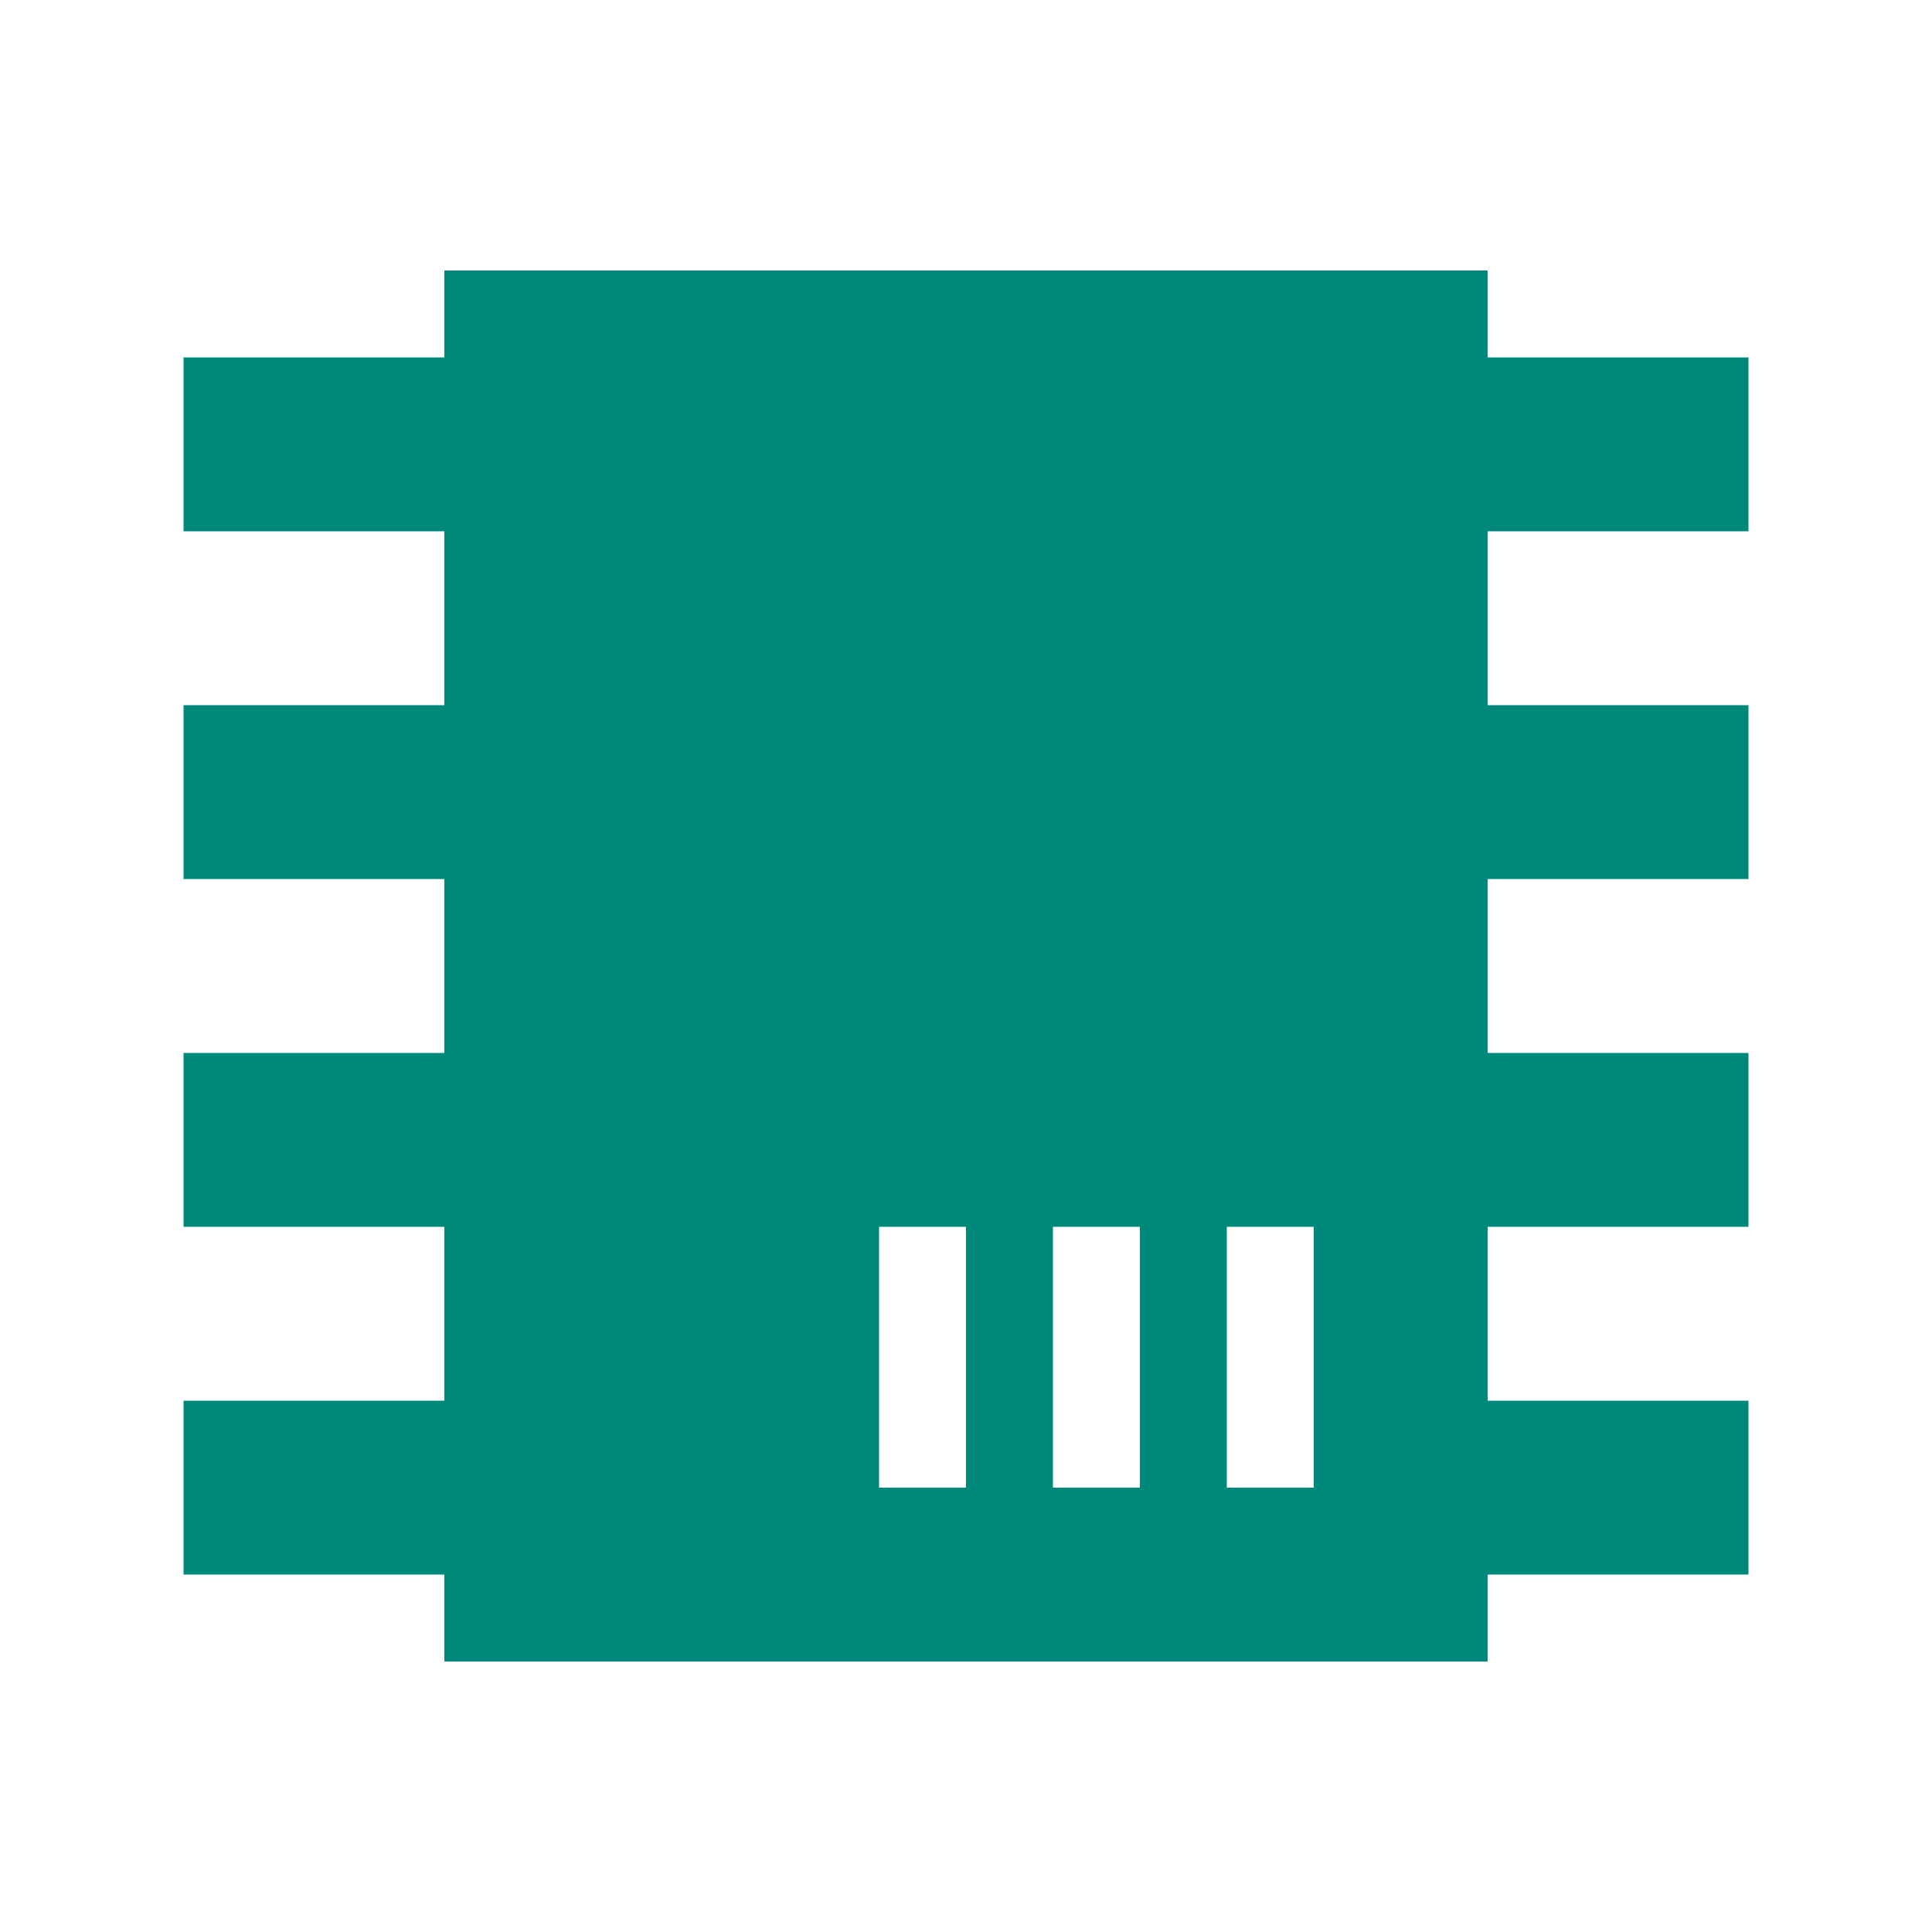
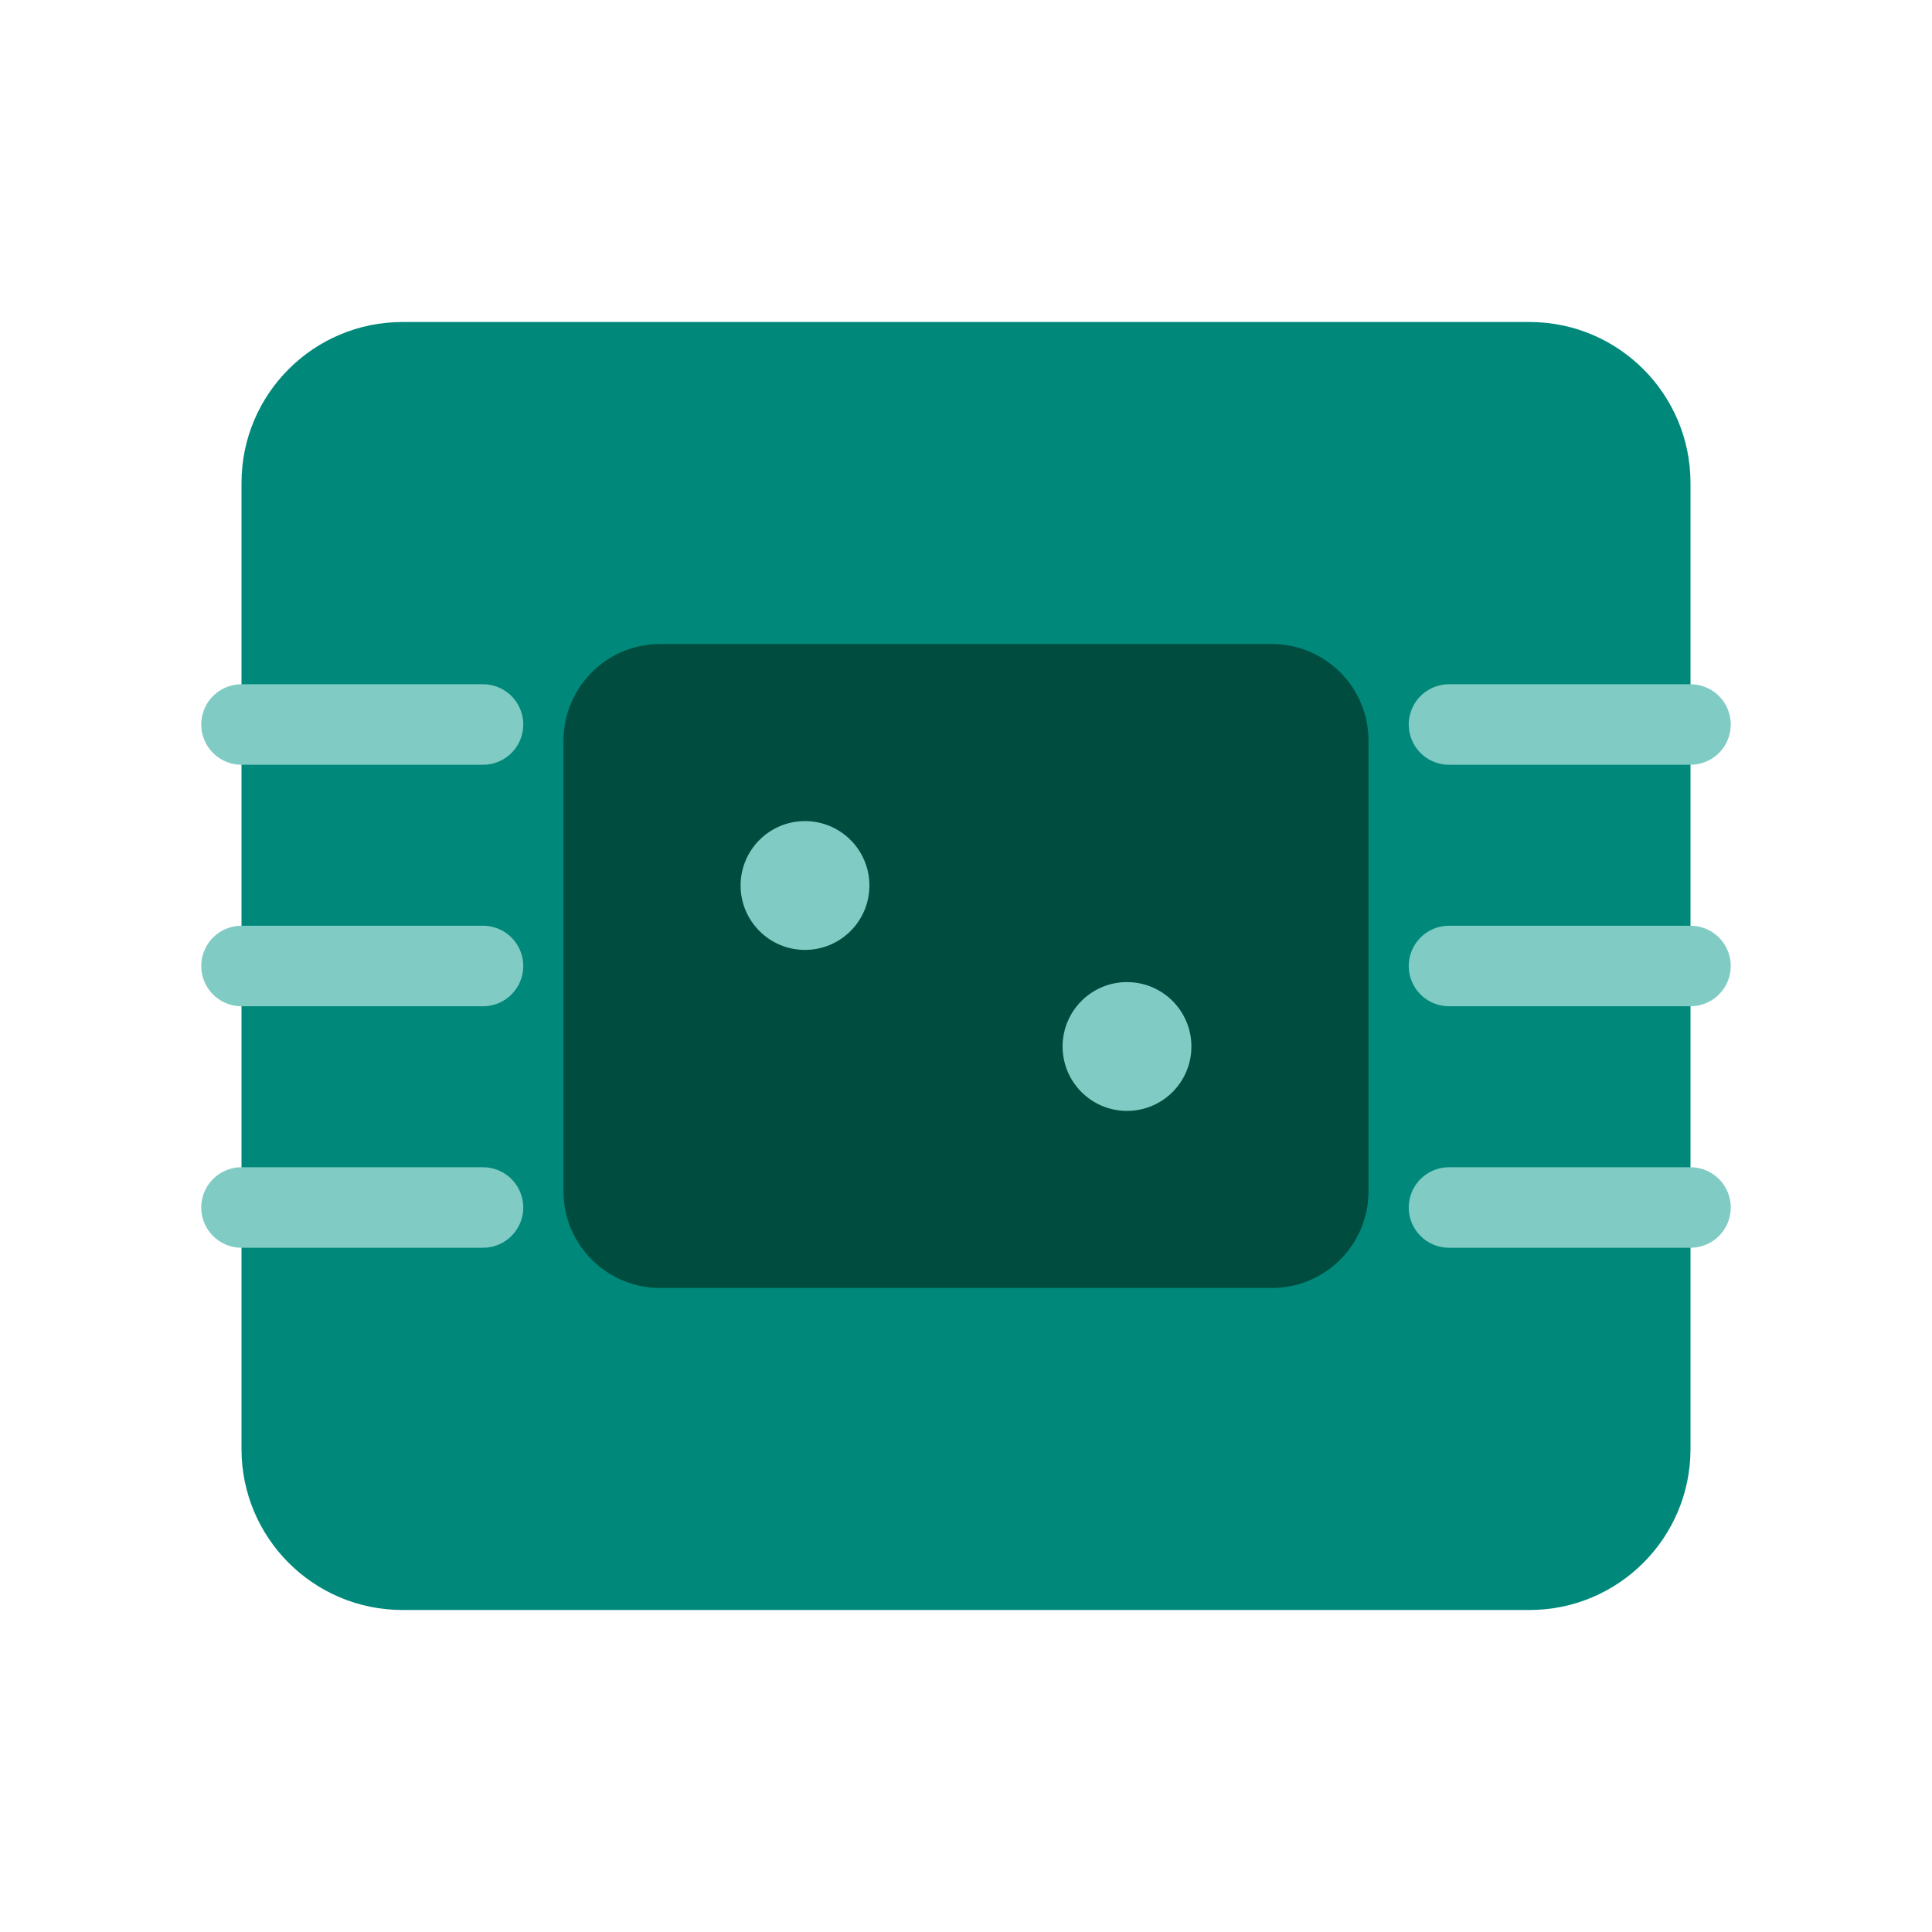
- <svg xmlns="http://www.w3.org/2000/svg" fill="#00897b" id="mdi-chip" viewBox="0 0 24 24">
-   <path transform="translate(12 12) scale(1.08) translate(-12 -12)" d="M6,4H18V5H21V7H18V9H21V11H18V13H21V15H18V17H21V19H18V20H6V19H3V17H6V15H3V13H6V11H3V9H6V7H3V5H6V4M11,15V18H12V15H11M13,15V18H14V15H13M15,15V18H16V15H15Z" />
+ <svg xmlns="http://www.w3.org/2000/svg" viewBox="0 0 24 24">
+   <rect x="3" y="4" width="18" height="16" rx="2" fill="#00897b" />
+   <rect x="7" y="8" width="10" height="8" rx="1.2" fill="#004d40" />
+   <path d="M3 9H6M3 12H6M3 15H6M18 9H21M18 12H21M18 15H21" stroke="#80cbc4" stroke-width="1" stroke-linecap="round" />
+   <circle cx="10" cy="11" r="0.8" fill="#80cbc4" />
+   <circle cx="14" cy="13" r="0.8" fill="#80cbc4" />
</svg>
